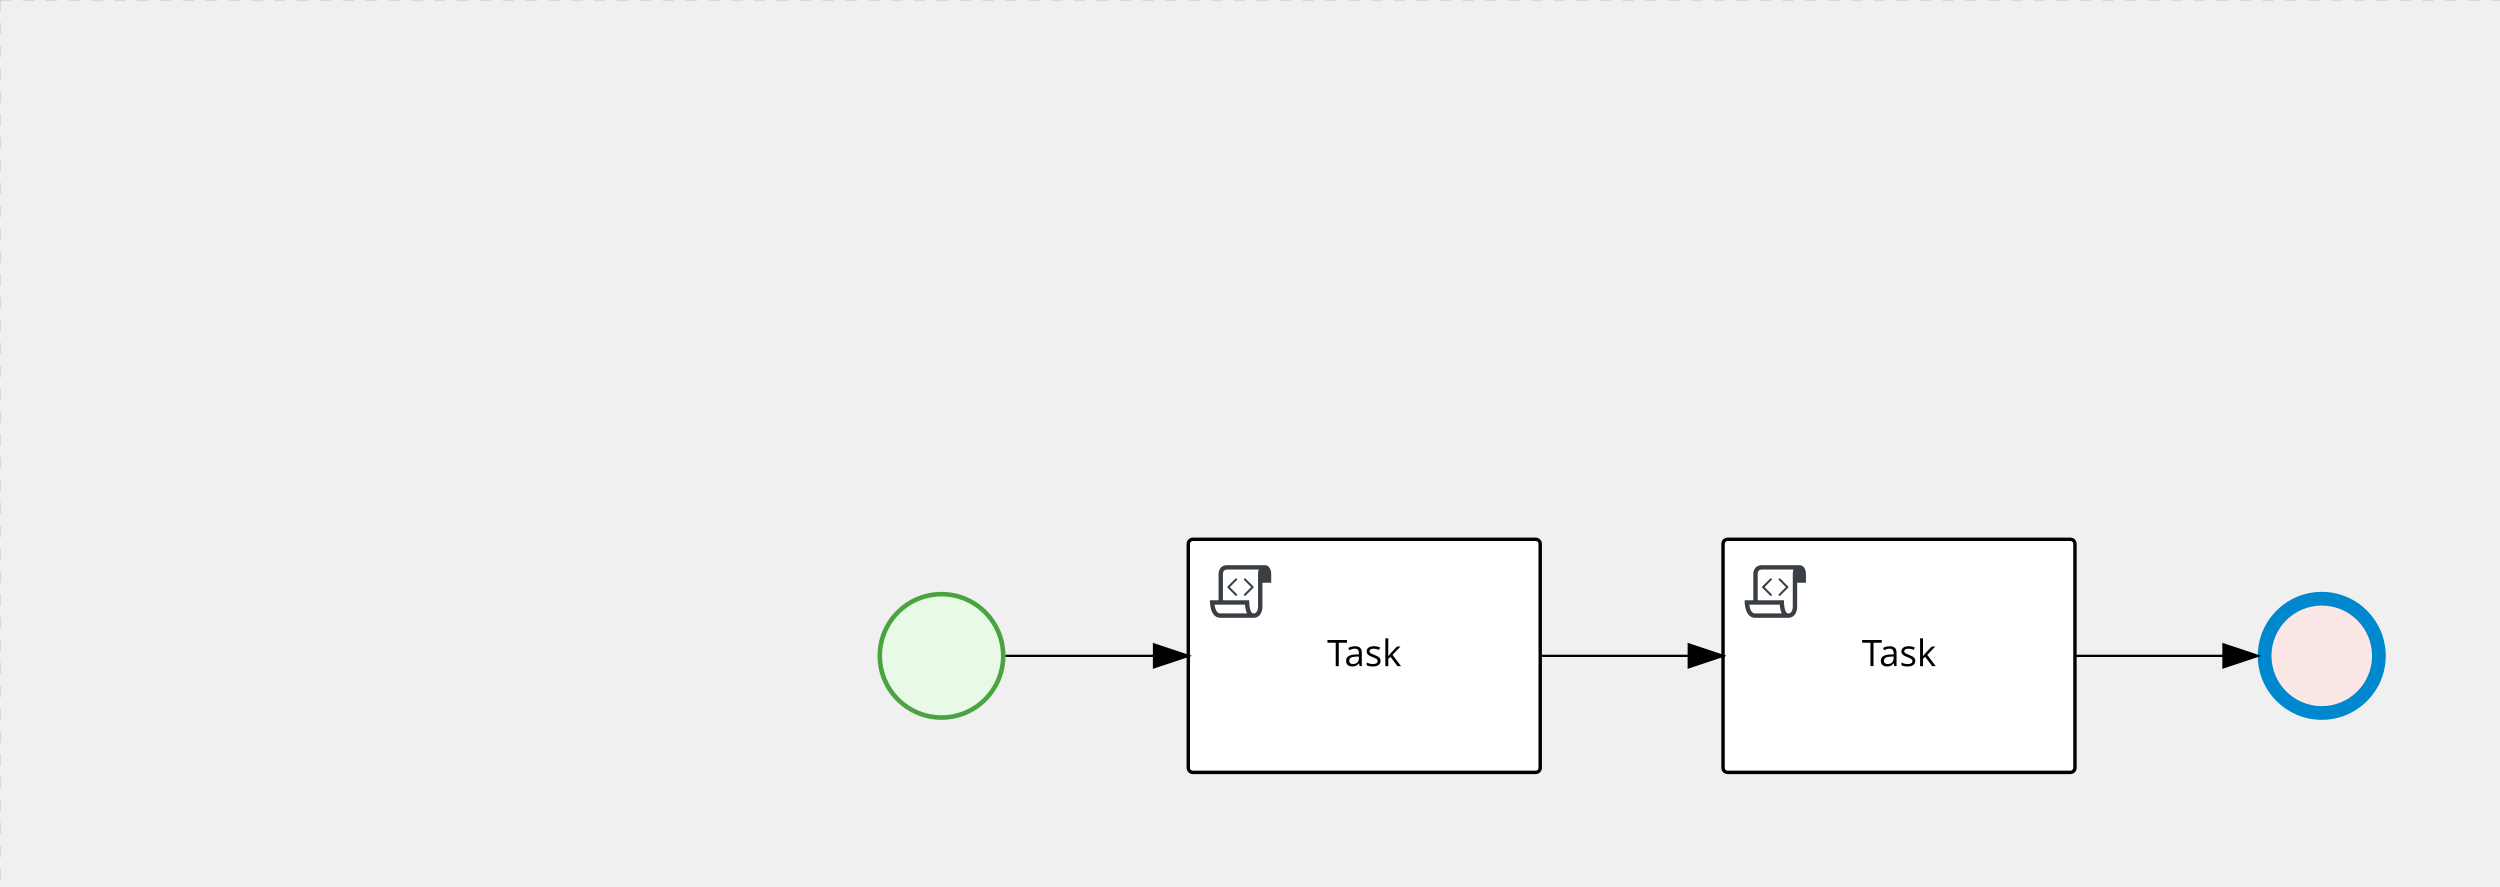
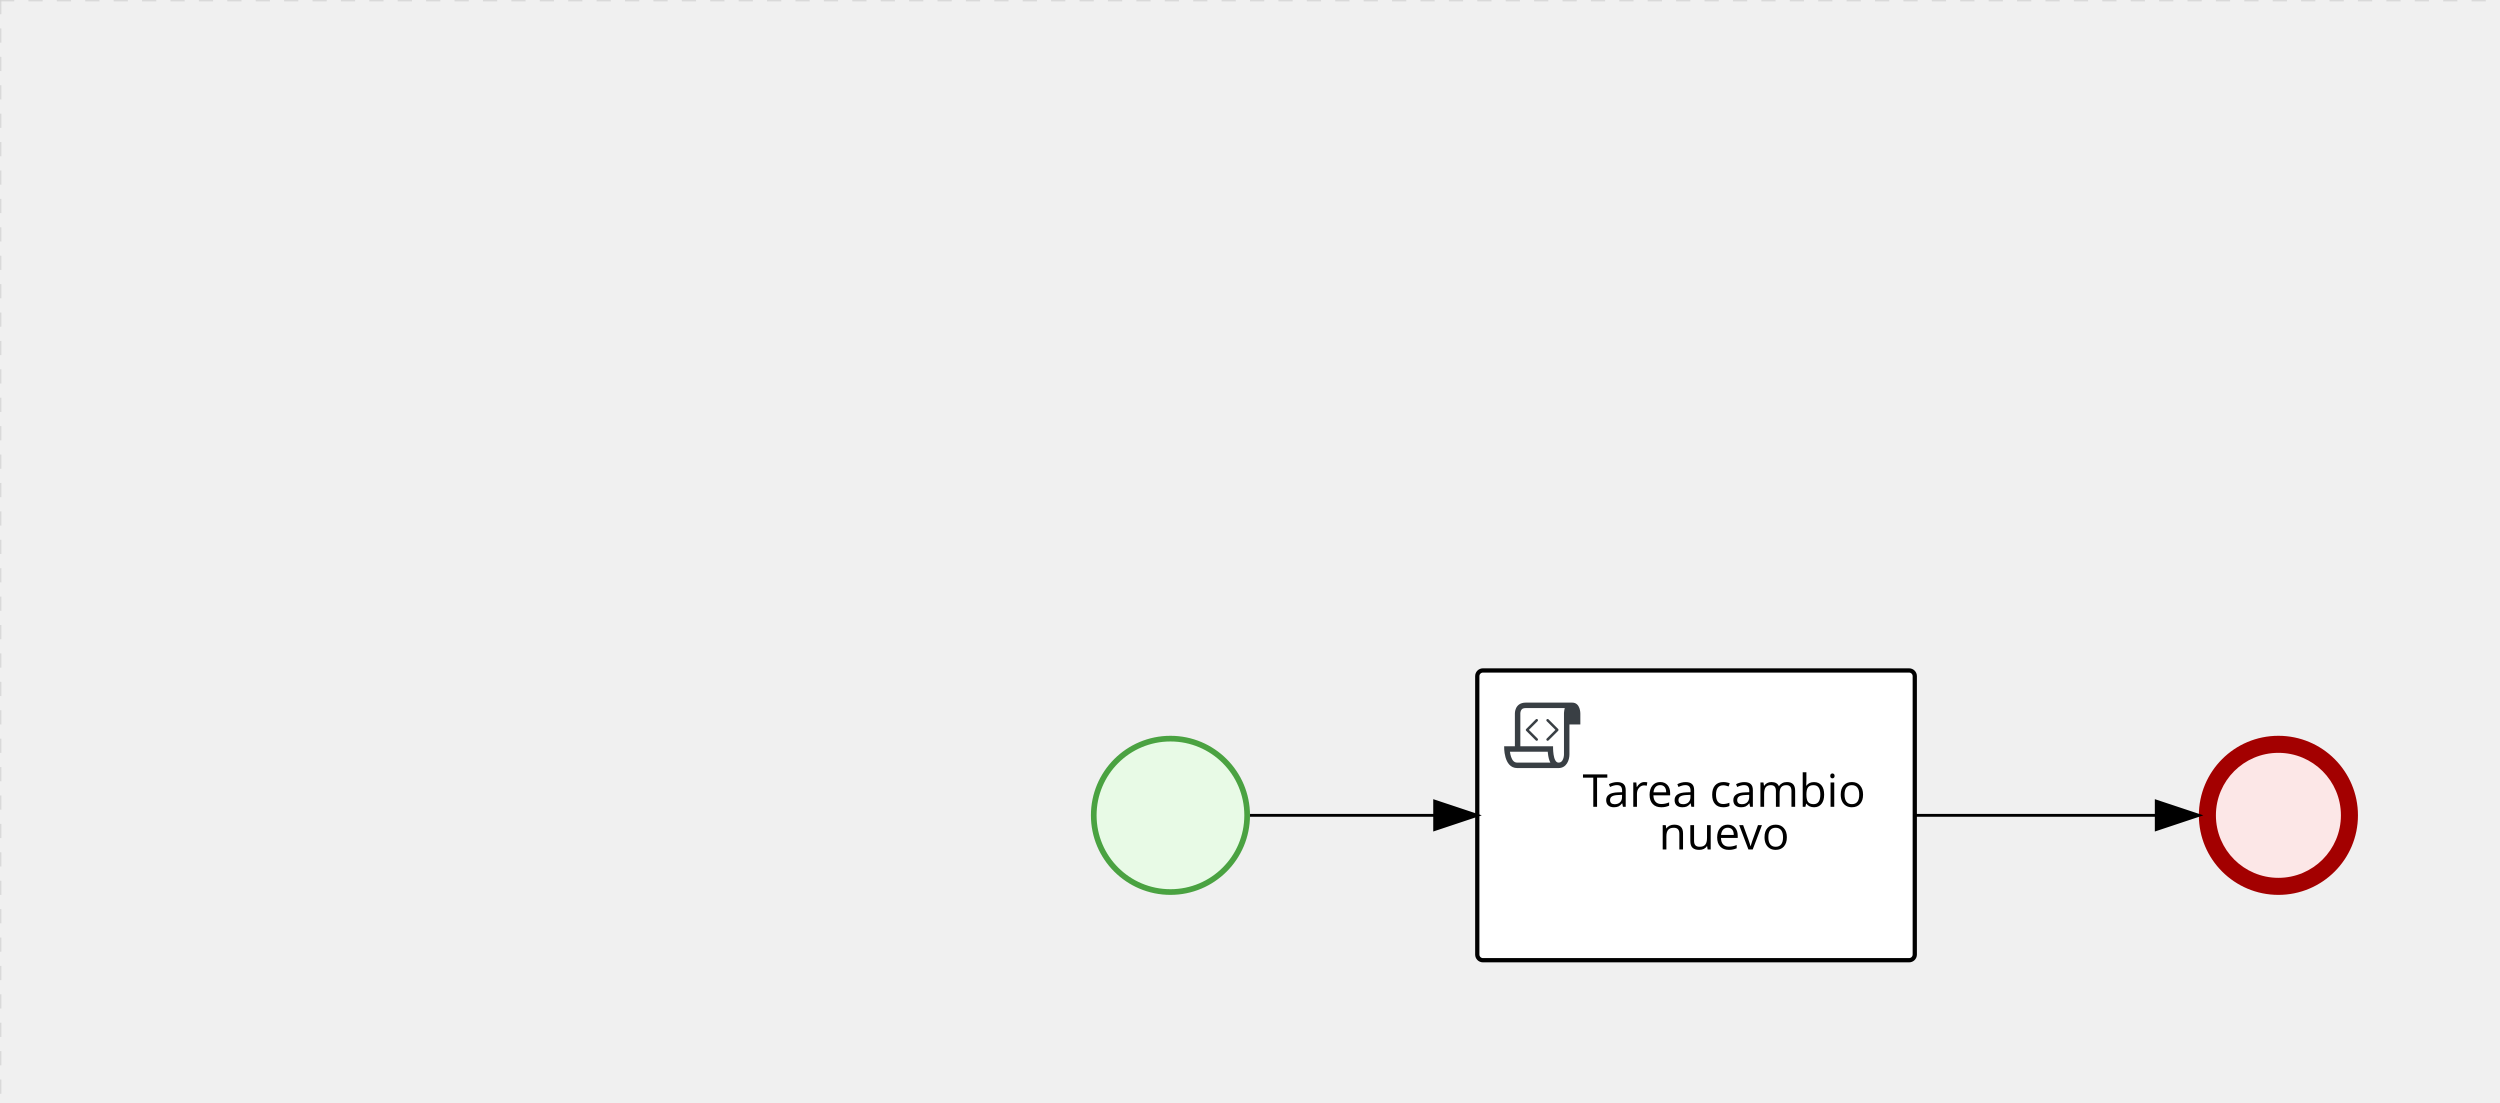
- <svg xmlns="http://www.w3.org/2000/svg" version="1.1" width="1094" height="388" viewBox="0 0 1094 388">
+ <svg xmlns="http://www.w3.org/2000/svg" version="1.1" width="880" height="388" viewBox="0 0 880 388">
  <defs />
  <g transform="matrix(1,0,0,1,0,0)">
    <g>
      <g>
        <g>
          <path fill="none" stroke="#d3d3d3" paint-order="fill stroke markers" d=" M 0 0 L 1200 0" stroke-miterlimit="10" stroke-opacity="0.8" stroke-dasharray="5" />
        </g>
        <g>
          <path fill="none" stroke="#d3d3d3" paint-order="fill stroke markers" d=" M 0 0 L 0 800" stroke-miterlimit="10" stroke-opacity="0.8" stroke-dasharray="5" />
        </g>
      </g>
-       <g id="_6899C985-A0BC-41B2-BE22-8857DA9DA51C" bpmn2nodeid="_6899C985-A0BC-41B2-BE22-8857DA9DA51C" transform="matrix(1,0,0,1,384,259)">
-         <g>
-           <path fill="none" stroke="none" />
-         </g>
-         <g transform="matrix(0.125,0,0,0.125,0,0)">
-           <g transform="matrix(1,0,0,1,0,0)">
-             <path fill="#e8fae6" stroke="none" id="_6899C985-A0BC-41B2-BE22-8857DA9DA51C?shapeType=BACKGROUND" paint-order="stroke fill markers" d=" M 0 0 M 444 224 C 444 263.9 434.2 300.8 414.4 334.5 C 394.7 368.2 368 394.9 334.4 414.5 C 300.8 434.1 263.9 444 224 444 C 184.1 444 147.2 434.2 113.5 414.4 C 79.8 394.7 53.1 368 33.5 334.4 C 13.9 300.8 4 263.9 4 224 C 4 184.1 13.8 147.2 33.6 113.5 C 53.4 79.8 80.1 53.1 113.6 33.5 C 147.1 13.9 184.1 4 224 4 C 263.9 4 300.8 13.8 334.5 33.6 C 368.2 53.4 394.9 80.1 414.5 113.6 C 434.1 147.1 444 184.1 444 224 Z" />
-           </g>
-           <g>
-             <g transform="matrix(1,0,0,1,0,0)">
-               <g transform="matrix(1,0,0,1,0,0)">
-                 <path fill="rgb(74,162,65)" stroke="none" id="_6899C985-A0BC-41B2-BE22-8857DA9DA51C?shapeType=BORDER&amp;renderType=FILL" paint-order="stroke fill markers" d=" M 0 0 M 224 0 C 100.3 0 0 100.3 0 224 C 0 347.7 100.3 448 224 448 C 347.7 448 448 347.7 448 224 C 448 100.3 347.7 0 224 0 Z M 0 0 M 224 432 C 109.1 432 16 338.9 16 224 C 16 109.1 109.1 16 224 16 C 338.9 16 432 109.1 432 224 C 432 338.9 338.9 432 224 432 Z" />
-               </g>
-             </g>
-           </g>
-         </g>
-         <g transform="matrix(1,0,0,1,28,61)" />
-       </g>
-       <g transform="matrix(1,0,0,1,384,259)" />
      <g id="_07387670-895F-4F9F-9865-253E336C939E" bpmn2nodeid="_07387670-895F-4F9F-9865-253E336C939E" transform="matrix(1,0,0,1,520,236)">
        <g>
          <path fill="none" stroke="none" />
        </g>
        <g transform="matrix(1,0,0,1,0,0)">
          <path fill="#ffffff" stroke="none" id="_07387670-895F-4F9F-9865-253E336C939E?shapeType=BACKGROUND" paint-order="stroke fill markers" d=" M 2 0 L 152 0 L 152 0 A 2 2 0 0 1 154 2 L 154 100 L 154 100 A 2 2 0 0 1 152 102 L 2 102 L 2 102 A 2 2 0 0 1 0 100 L 0 2 L 0 2 A 2 2 0 0 1 2 0 Z" />
        </g>
        <g transform="matrix(1,0,0,1,0,0)">
          <path fill="none" stroke="rgb(0,0,0)" id="_07387670-895F-4F9F-9865-253E336C939E?shapeType=BORDER&amp;renderType=STROKE" paint-order="fill stroke markers" d=" M 2 0 L 152 0 L 152 0 A 2 2 0 0 1 154 2 L 154 100 L 154 100 A 2 2 0 0 1 152 102 L 2 102 L 2 102 A 2 2 0 0 1 0 100 L 0 2 L 0 2 A 2 2 0 0 1 2 0 Z" stroke-miterlimit="10" stroke-width="1.5" stroke-dasharray="" />
        </g>
        <g>
          <g transform="matrix(0.06,0,0,0.06,9.4,9.4)">
            <g transform="matrix(1,0,0,1,0,0)">
              <path fill="#393f44" stroke="none" id="_07387670-895F-4F9F-9865-253E336C939Eundefined" paint-order="stroke fill markers" d=" M 0 0 M 197.3 130.2 C 194.4 127.3 189.6 127.3 186.7 130.2 L 130.2 186.7 C 127.3 189.6 127.3 194.4 130.2 197.3 L 186.7 253.8 C 188.1 255.3 190.1 256 192 256 C 193.9 256 195.9 255.3 197.3 253.7 C 200.2 250.8 200.2 246 197.3 243.1 L 146.2 192 L 197.3 140.8 C 200.2 137.9 200.2 133.1 197.3 130.2 Z" />
            </g>
            <g transform="matrix(1,0,0,1,0,0)">
              <path fill="#393f44" stroke="none" id="_07387670-895F-4F9F-9865-253E336C939Eundefined" paint-order="stroke fill markers" d=" M 0 0 M 261.3 130.2 C 258.4 127.3 253.6 127.3 250.7 130.2 C 247.8 133.1 247.8 137.9 250.7 140.8 L 301.8 191.9 L 250.7 243 C 247.8 245.9 247.8 250.7 250.7 253.6 C 252.1 255.3 254.1 256 256 256 C 257.9 256 259.9 255.3 261.3 253.8 L 317.8 197.3 C 320.7 194.4 320.7 189.6 317.8 186.7 L 261.3 130.2 Z" />
            </g>
            <g transform="matrix(1,0,0,1,0,0)">
              <path fill="#393f44" stroke="none" id="_07387670-895F-4F9F-9865-253E336C939Eundefined" paint-order="stroke fill markers" d=" M 0 0 M 400 32 C 400 32 152.8 32 128 32 C 62 32 64 96 64 96 L 64 288 L 1 288 C 1 288 -4 416 78 416 L 320 416 C 368 416 384 368 384 336 C 384 314.2 384 224.4 384 160 L 448 160 L 448 96 C 448 96 449 32 400 32 Z M 0 0 M 78 383.9 C 68.5 383.9 61.6 381.1 55.5 374.9 C 43.4 362.4 37.5 339.6 34.9 320 L 256.9 320 C 257.1 322.7 257.3 325.4 257.6 328.2 C 260 351.6 264.7 370.1 271.9 383.9 L 78 383.9 L 78 383.9 Z M 0 0 M 352 336 C 352 345.9 349.6 360.3 342.9 371 C 337.2 380.1 330.4 384 320 384 C 285 384 288 288 288 288 L 96 288 L 96 96 L 96 95.9 L 96 95.1 C 96 90.6 97.6 78.3 104.7 71.2 C 106.5 69.4 111.9 64 128 64 L 356.5 64 C 354.4 72.8 352.8 81.8 352.2 89.9 C 352.2 90.5 352.1 91.1 352.1 91.7 C 352.1 92 352.1 92.3 352.1 92.6 C 352 94.8 352 96 352 96 L 352 160 L 352 336 Z" />
            </g>
          </g>
        </g>
-         <g transform="matrix(1,0,0,1,60.75,43.5)">
-           <text fill="#000000" stroke="none" font-family="Open Sans" font-size="12pt" font-style="normal" font-weight="normal" text-decoration="normal" x="16.25" y="12" text-anchor="middle" dominant-baseline="alphabetic">Task</text>
+         <g transform="matrix(1,0,0,1,35,36)">
+           <text fill="#000000" stroke="none" font-family="Open Sans" font-size="12pt" font-style="normal" font-weight="normal" text-decoration="normal" x="51.883" y="12" text-anchor="middle" dominant-baseline="alphabetic">Tarea cambio </text>
+           <text fill="#000000" stroke="none" font-family="Open Sans" font-size="12pt" font-style="normal" font-weight="normal" text-decoration="normal" x="51.883" y="27" text-anchor="middle" dominant-baseline="alphabetic">       nuevo       </text>
        </g>
      </g>
-       <g id="_6C730CDA-66B1-4D3B-B34C-443E584FD29A" bpmn2nodeid="_6C730CDA-66B1-4D3B-B34C-443E584FD29A">
-         <g>
-           <path fill="none" stroke="#000000" paint-order="fill stroke markers" d=" M 440 287 L 505 287" stroke-miterlimit="10" stroke-dasharray="" />
-         </g>
-         <g transform="matrix(1,0,0,1,440,287)" />
-         <g transform="matrix(6.123233995736766e-17,1,-1,6.123233995736766e-17,520,282)">
-           <path fill="#000000" stroke="#000000" paint-order="fill stroke markers" d=" M 10 15 L 0 15 L 5 0 Z" stroke-miterlimit="10" stroke-dasharray="" />
-         </g>
-         <g transform="matrix(1,0,0,1,440,277)" />
-       </g>
-       <g transform="matrix(1,0,0,1,520,236)" />
-       <g id="_DB924604-CE53-44B5-A323-6745BCCDE2CA" bpmn2nodeid="_DB924604-CE53-44B5-A323-6745BCCDE2CA" transform="matrix(1,0,0,1,754,236)">
+       <g id="_6899C985-A0BC-41B2-BE22-8857DA9DA51C" bpmn2nodeid="_6899C985-A0BC-41B2-BE22-8857DA9DA51C" transform="matrix(1,0,0,1,384,259)">
        <g>
          <path fill="none" stroke="none" />
        </g>
-         <g transform="matrix(1,0,0,1,0,0)">
-           <path fill="#ffffff" stroke="none" id="_DB924604-CE53-44B5-A323-6745BCCDE2CA?shapeType=BACKGROUND" paint-order="stroke fill markers" d=" M 2 0 L 152 0 L 152 0 A 2 2 0 0 1 154 2 L 154 100 L 154 100 A 2 2 0 0 1 152 102 L 2 102 L 2 102 A 2 2 0 0 1 0 100 L 0 2 L 0 2 A 2 2 0 0 1 2 0 Z" />
-         </g>
-         <g transform="matrix(1,0,0,1,0,0)">
-           <path fill="none" stroke="rgb(0,0,0)" id="_DB924604-CE53-44B5-A323-6745BCCDE2CA?shapeType=BORDER&amp;renderType=STROKE" paint-order="fill stroke markers" d=" M 2 0 L 152 0 L 152 0 A 2 2 0 0 1 154 2 L 154 100 L 154 100 A 2 2 0 0 1 152 102 L 2 102 L 2 102 A 2 2 0 0 1 0 100 L 0 2 L 0 2 A 2 2 0 0 1 2 0 Z" stroke-miterlimit="10" stroke-width="1.5" stroke-dasharray="" />
-         </g>
-         <g>
-           <g transform="matrix(0.06,0,0,0.06,9.4,9.4)">
+         <g transform="matrix(0.125,0,0,0.125,0,0)">
+           <g transform="matrix(1,0,0,1,0,0)">
+             <path fill="#e8fae6" stroke="none" id="_6899C985-A0BC-41B2-BE22-8857DA9DA51C?shapeType=BACKGROUND" paint-order="stroke fill markers" d=" M 0 0 M 444 224 C 444 263.9 434.2 300.8 414.4 334.5 C 394.7 368.2 368 394.9 334.4 414.5 C 300.8 434.1 263.9 444 224 444 C 184.1 444 147.2 434.2 113.5 414.4 C 79.8 394.7 53.1 368 33.5 334.4 C 13.9 300.8 4 263.9 4 224 C 4 184.1 13.8 147.2 33.6 113.5 C 53.4 79.8 80.1 53.1 113.6 33.5 C 147.1 13.9 184.1 4 224 4 C 263.9 4 300.8 13.8 334.5 33.6 C 368.2 53.4 394.9 80.1 414.5 113.6 C 434.1 147.1 444 184.1 444 224 Z" />
+           </g>
+           <g>
            <g transform="matrix(1,0,0,1,0,0)">
-               <path fill="#393f44" stroke="none" id="_DB924604-CE53-44B5-A323-6745BCCDE2CAundefined" paint-order="stroke fill markers" d=" M 0 0 M 197.3 130.2 C 194.4 127.3 189.6 127.3 186.7 130.2 L 130.2 186.7 C 127.3 189.6 127.3 194.4 130.2 197.3 L 186.7 253.8 C 188.1 255.3 190.1 256 192 256 C 193.9 256 195.9 255.3 197.3 253.7 C 200.2 250.8 200.2 246 197.3 243.1 L 146.2 192 L 197.3 140.8 C 200.2 137.9 200.2 133.1 197.3 130.2 Z" />
-             </g>
-             <g transform="matrix(1,0,0,1,0,0)">
-               <path fill="#393f44" stroke="none" id="_DB924604-CE53-44B5-A323-6745BCCDE2CAundefined" paint-order="stroke fill markers" d=" M 0 0 M 261.3 130.2 C 258.4 127.3 253.6 127.3 250.7 130.2 C 247.8 133.1 247.8 137.9 250.7 140.8 L 301.8 191.9 L 250.7 243 C 247.8 245.9 247.8 250.7 250.7 253.6 C 252.1 255.3 254.1 256 256 256 C 257.9 256 259.9 255.3 261.3 253.8 L 317.8 197.3 C 320.7 194.4 320.7 189.6 317.8 186.7 L 261.3 130.2 Z" />
-             </g>
-             <g transform="matrix(1,0,0,1,0,0)">
-               <path fill="#393f44" stroke="none" id="_DB924604-CE53-44B5-A323-6745BCCDE2CAundefined" paint-order="stroke fill markers" d=" M 0 0 M 400 32 C 400 32 152.8 32 128 32 C 62 32 64 96 64 96 L 64 288 L 1 288 C 1 288 -4 416 78 416 L 320 416 C 368 416 384 368 384 336 C 384 314.2 384 224.4 384 160 L 448 160 L 448 96 C 448 96 449 32 400 32 Z M 0 0 M 78 383.9 C 68.5 383.9 61.6 381.1 55.5 374.9 C 43.4 362.4 37.5 339.6 34.9 320 L 256.9 320 C 257.1 322.7 257.3 325.4 257.6 328.2 C 260 351.6 264.7 370.1 271.9 383.9 L 78 383.9 L 78 383.9 Z M 0 0 M 352 336 C 352 345.9 349.6 360.3 342.9 371 C 337.2 380.1 330.4 384 320 384 C 285 384 288 288 288 288 L 96 288 L 96 96 L 96 95.9 L 96 95.1 C 96 90.6 97.6 78.3 104.7 71.2 C 106.5 69.4 111.9 64 128 64 L 356.5 64 C 354.4 72.8 352.8 81.8 352.2 89.9 C 352.2 90.5 352.1 91.1 352.1 91.7 C 352.1 92 352.1 92.3 352.1 92.6 C 352 94.8 352 96 352 96 L 352 160 L 352 336 Z" />
+               <g transform="matrix(1,0,0,1,0,0)">
+                 <path fill="rgb(74,162,65)" stroke="none" id="_6899C985-A0BC-41B2-BE22-8857DA9DA51C?shapeType=BORDER&amp;renderType=FILL" paint-order="stroke fill markers" d=" M 0 0 M 224 0 C 100.3 0 0 100.3 0 224 C 0 347.7 100.3 448 224 448 C 347.7 448 448 347.7 448 224 C 448 100.3 347.7 0 224 0 Z M 0 0 M 224 432 C 109.1 432 16 338.9 16 224 C 16 109.1 109.1 16 224 16 C 338.9 16 432 109.1 432 224 C 432 338.9 338.9 432 224 432 Z" />
+               </g>
            </g>
          </g>
        </g>
-         <g transform="matrix(1,0,0,1,60.75,43.5)">
-           <text fill="#000000" stroke="none" font-family="Open Sans" font-size="12pt" font-style="normal" font-weight="normal" text-decoration="normal" x="16.25" y="12" text-anchor="middle" dominant-baseline="alphabetic">Task</text>
-         </g>
+         <g transform="matrix(1,0,0,1,28,61)" />
      </g>
-       <g id="_22C96BF1-DB2F-478A-90F8-AD748600A699" bpmn2nodeid="_22C96BF1-DB2F-478A-90F8-AD748600A699">
-         <g>
-           <path fill="none" stroke="#000000" paint-order="fill stroke markers" d=" M 674 287 L 739 287" stroke-miterlimit="10" stroke-dasharray="" />
-         </g>
-         <g transform="matrix(1,0,0,1,674,287)" />
-         <g transform="matrix(6.123233995736766e-17,1,-1,6.123233995736766e-17,754,282)">
-           <path fill="#000000" stroke="#000000" paint-order="fill stroke markers" d=" M 10 15 L 0 15 L 5 0 Z" stroke-miterlimit="10" stroke-dasharray="" />
-         </g>
-         <g transform="matrix(1,0,0,1,674,277)" />
-       </g>
-       <g transform="matrix(1,0,0,1,754,236)" />
-       <g id="_FD73BB8F-529A-4EF4-93C2-68824DEFD3CC" bpmn2nodeid="_FD73BB8F-529A-4EF4-93C2-68824DEFD3CC" transform="matrix(1,0,0,1,988,259)">
+       <g id="_FD73BB8F-529A-4EF4-93C2-68824DEFD3CC" bpmn2nodeid="_FD73BB8F-529A-4EF4-93C2-68824DEFD3CC" transform="matrix(1,0,0,1,774,259)">
        <g>
          <path fill="none" stroke="none" />
        </g>
        <g transform="matrix(0.125,0,0,0.125,0,0)">
          <g transform="matrix(1,0,0,1,0,0)">
            <path fill="#fce7e7" stroke="none" id="_FD73BB8F-529A-4EF4-93C2-68824DEFD3CC?shapeType=BACKGROUND" paint-order="stroke fill markers" d=" M 0 0 M 444 224 C 444 263.9 434.2 300.8 414.4 334.5 C 394.7 368.2 368 394.9 334.4 414.5 C 300.8 434.1 263.9 444 224 444 C 184.1 444 147.2 434.2 113.5 414.4 C 79.8 394.7 53.1 368 33.5 334.4 C 13.9 300.8 4 263.9 4 224 C 4 184.1 13.8 147.2 33.6 113.5 C 53.4 79.8 80.1 53.1 113.6 33.5 C 147.1 13.9 184.1 4 224 4 C 263.9 4 300.8 13.8 334.5 33.6 C 368.2 53.4 394.9 80.1 414.5 113.6 C 434.1 147.1 444 184.1 444 224 Z" />
          </g>
          <g>
            <g transform="matrix(1,0,0,1,0,0)">
              <g transform="matrix(1,0,0,1,0,0)">
-                 <path fill="rgb(0,136,206)" stroke="none" id="_FD73BB8F-529A-4EF4-93C2-68824DEFD3CC?shapeType=BORDER&amp;renderType=FILL" paint-order="stroke fill markers" d=" M 0 0 M 224 0 C 100.3 0 0 100.3 0 224 C 0 347.7 100.3 448 224 448 C 347.7 448 448 347.7 448 224 C 448 100.3 347.7 0 224 0 Z M 0 0 M 224 400 C 126.8 400 48 321.2 48 224 C 48 126.8 126.8 48 224 48 C 321.2 48 400 126.8 400 224 C 400 321.2 321.2 400 224 400 Z" />
+                 <path fill="rgb(163,0,0)" stroke="none" id="_FD73BB8F-529A-4EF4-93C2-68824DEFD3CC?shapeType=BORDER&amp;renderType=FILL" paint-order="stroke fill markers" d=" M 0 0 M 224 0 C 100.3 0 0 100.3 0 224 C 0 347.7 100.3 448 224 448 C 347.7 448 448 347.7 448 224 C 448 100.3 347.7 0 224 0 Z M 0 0 M 224 400 C 126.8 400 48 321.2 48 224 C 48 126.8 126.8 48 224 48 C 321.2 48 400 126.8 400 224 C 400 321.2 321.2 400 224 400 Z" />
              </g>
            </g>
          </g>
        </g>
        <g transform="matrix(1,0,0,1,28,61)" />
      </g>
-       <g id="_D443E77F-2540-4F43-9F08-45D8FB52A692" bpmn2nodeid="_D443E77F-2540-4F43-9F08-45D8FB52A692">
+       <g id="_6C730CDA-66B1-4D3B-B34C-443E584FD29A" bpmn2nodeid="_6C730CDA-66B1-4D3B-B34C-443E584FD29A">
        <g>
-           <path fill="none" stroke="#000000" paint-order="fill stroke markers" d=" M 908 287 L 973 287" stroke-miterlimit="10" stroke-dasharray="" />
+           <path fill="none" stroke="rgb(0,0,0)" paint-order="fill stroke markers" d=" M 440 287 L 505 287" stroke-miterlimit="10" stroke-dasharray="" />
        </g>
-         <g transform="matrix(1,0,0,1,908,287)" />
-         <g transform="matrix(6.123233995736766e-17,1,-1,6.123233995736766e-17,988,282)">
-           <path fill="#000000" stroke="#000000" paint-order="fill stroke markers" d=" M 10 15 L 0 15 L 5 0 Z" stroke-miterlimit="10" stroke-dasharray="" />
+         <g transform="matrix(1,0,0,1,440,287)" />
+         <g transform="matrix(6.123233995736766e-17,1,-1,6.123233995736766e-17,520,282)">
+           <path fill="rgb(0,0,0)" stroke="rgb(0,0,0)" paint-order="fill stroke markers" d=" M 10 15 L 0 15 L 5 0 Z" stroke-miterlimit="10" stroke-dasharray="" />
        </g>
-         <g transform="matrix(1,0,0,1,908,277)" />
+         <g transform="matrix(1,0,0,1,440,277)" />
      </g>
-       <g transform="matrix(1,0,0,1,988,259)" />
+       <g id="_22C96BF1-DB2F-478A-90F8-AD748600A699" bpmn2nodeid="_22C96BF1-DB2F-478A-90F8-AD748600A699">
+         <g>
+           <path fill="none" stroke="rgb(0,0,0)" paint-order="fill stroke markers" d=" M 674 287 L 759 287" stroke-miterlimit="10" stroke-dasharray="" />
+         </g>
+         <g transform="matrix(1,0,0,1,674,287)" />
+         <g transform="matrix(6.123233995736766e-17,1,-1,6.123233995736766e-17,774,282)">
+           <path fill="rgb(0,0,0)" stroke="rgb(0,0,0)" paint-order="fill stroke markers" d=" M 10 15 L 0 15 L 5 0 Z" stroke-miterlimit="10" stroke-dasharray="" />
+         </g>
+         <g transform="matrix(1,0,0,1,674,277)" />
+       </g>
+       <g transform="matrix(1,0,0,1,384,259)" />
+       <g transform="matrix(1,0,0,1,774,259)" />
+       <g transform="matrix(1,0,0,1,520,236)" />
    </g>
  </g>
</svg>
